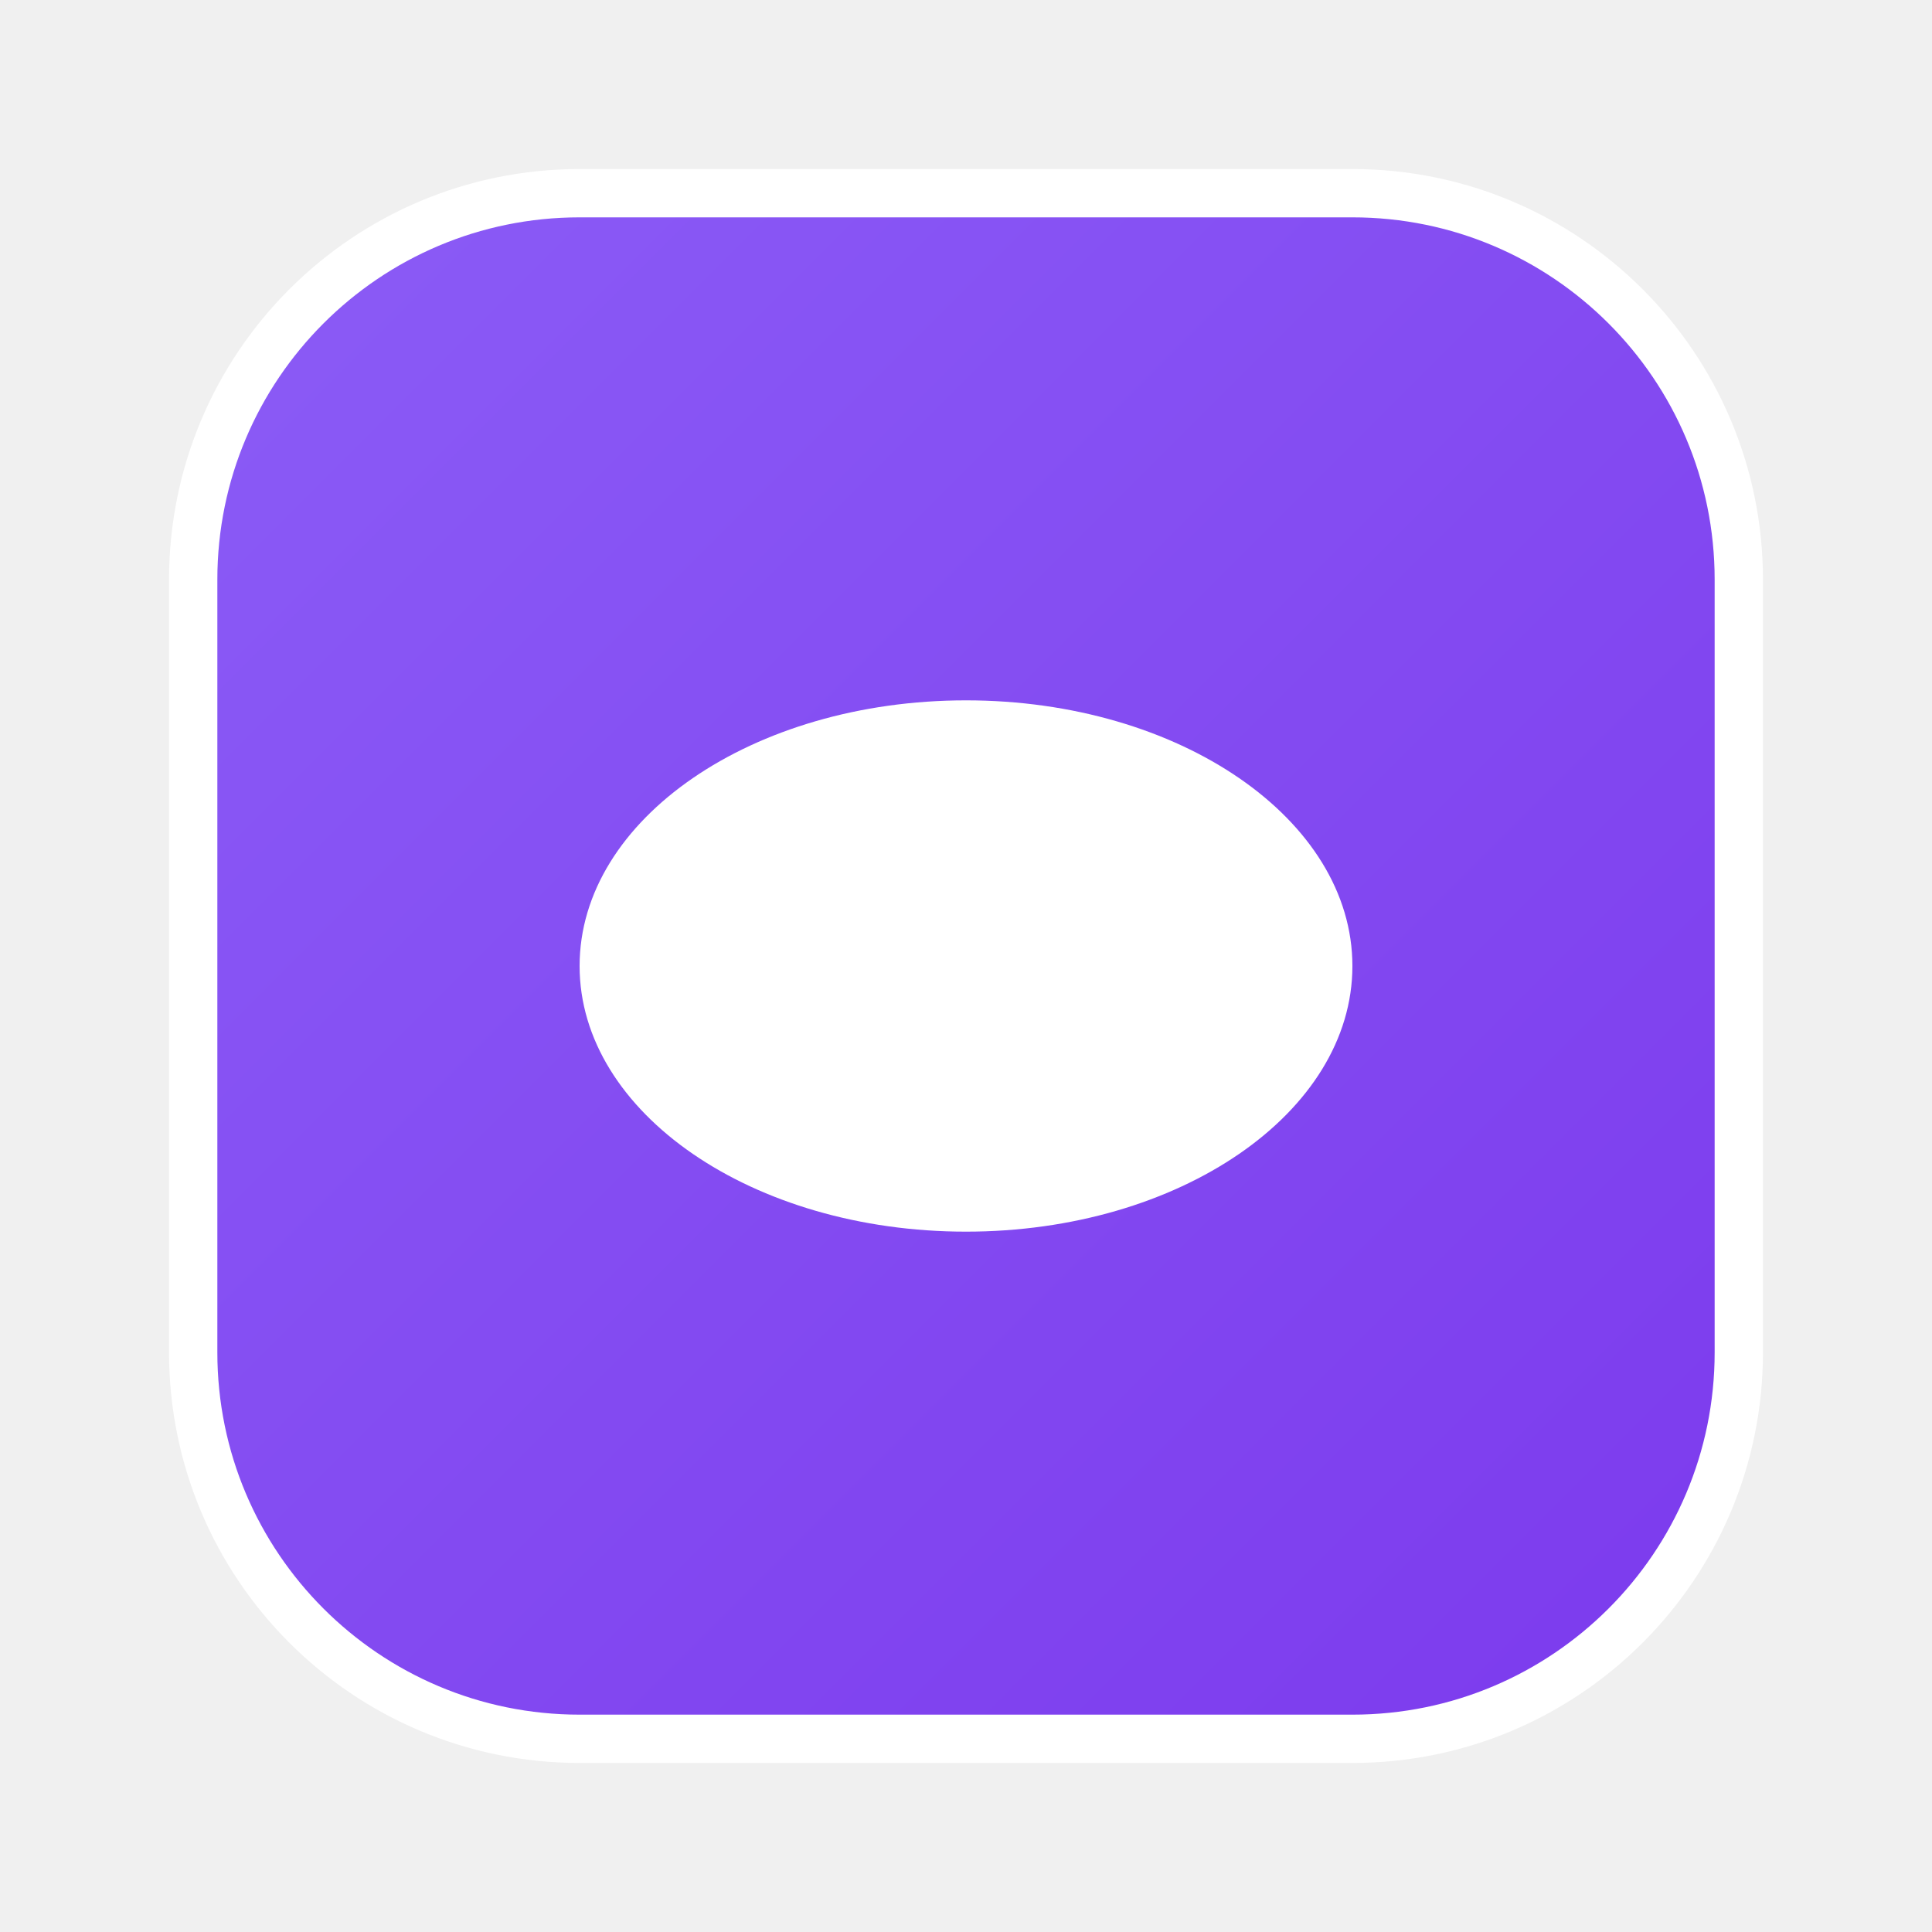
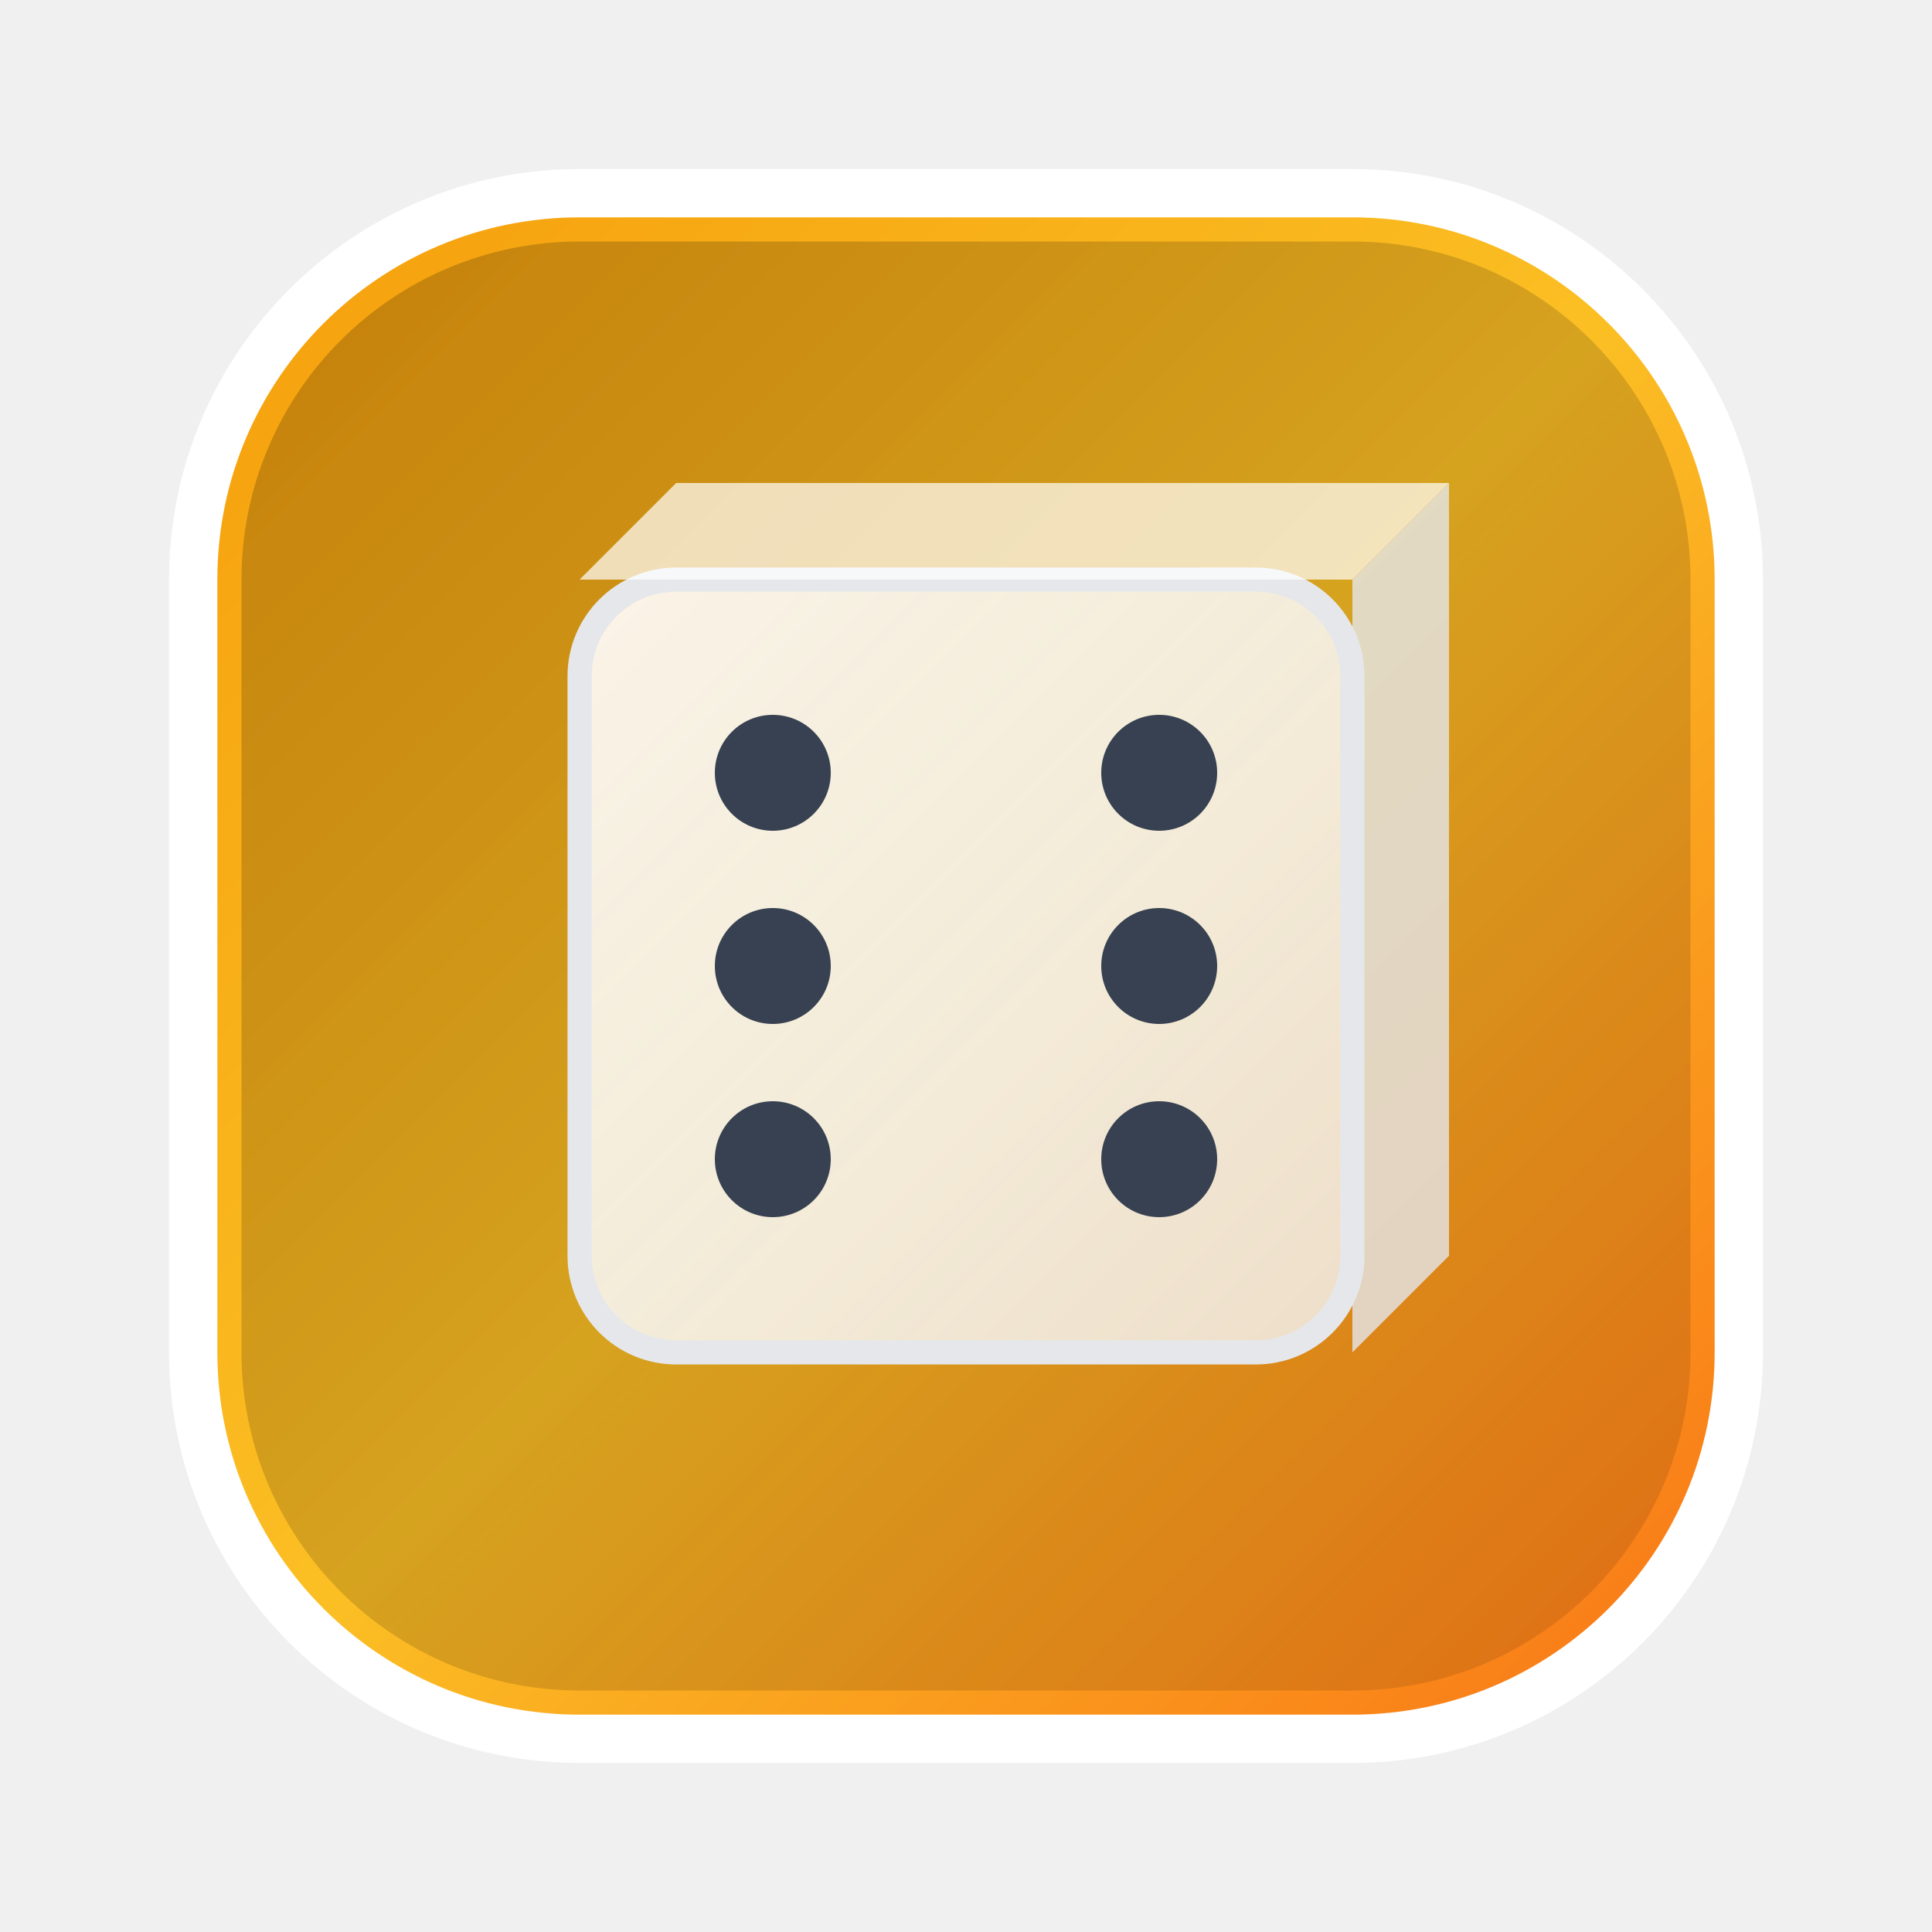
<svg xmlns="http://www.w3.org/2000/svg" width="80" height="80" viewBox="0 0 80 80">
  <defs>
-     <linearGradient id="purpleGradient" x1="0%" y1="0%" x2="100%" y2="100%">
-       <stop offset="0%" style="stop-color:#8B5CF6;stop-opacity:1" />
-       <stop offset="100%" style="stop-color:#7C3AED;stop-opacity:1" />
+     <linearGradient id="goldGradient" x1="0%" y1="0%" x2="100%" y2="100%">
+       <stop offset="0%" style="stop-color:#F59E0B;stop-opacity:1" />
+       <stop offset="50%" style="stop-color:#FBBF24;stop-opacity:1" />
+       <stop offset="100%" style="stop-color:#F97316;stop-opacity:1" />
+     </linearGradient>
+     <linearGradient id="diceFace" x1="0%" y1="0%" x2="100%" y2="100%">
+       <stop offset="0%" style="stop-color:#FFFFFF;stop-opacity:0.9" />
+       <stop offset="100%" style="stop-color:#F3F4F6;stop-opacity:0.8" />
+     </linearGradient>
+     <linearGradient id="shadowGradient" x1="0%" y1="0%" x2="100%" y2="100%">
+       <stop offset="0%" style="stop-color:#000000;stop-opacity:0.2" />
+       <stop offset="100%" style="stop-color:#000000;stop-opacity:0.1" />
    </linearGradient>
  </defs>
-   <rect x="8" y="8" width="64" height="64" rx="16" ry="16" fill="url(#purpleGradient)" stroke="#FFFFFF" stroke-width="2" />
-   <g transform="translate(40, 40)" fill="#FFFFFF">
-     <ellipse cx="0" cy="0" rx="16" ry="11" />
-     <g transform="translate(-9, 0)">
-       <rect x="-1" y="-4" width="2" height="8" rx="1" />
-       <rect x="-4" y="-1" width="8" height="2" rx="1" />
+   <rect x="8" y="8" width="64" height="64" rx="16" ry="16" fill="url(#goldGradient)" stroke="#FFFFFF" stroke-width="2" />
+   <rect x="10" y="10" width="60" height="60" rx="14" ry="14" fill="url(#shadowGradient)" />
+   <g transform="translate(40, 40)">
+     <rect x="-16" y="-16" width="32" height="32" rx="4" ry="4" fill="url(#diceFace)" stroke="#E5E7EB" stroke-width="1" />
+     <path d="M -16,-16 L -12,-20 L 20,-20 L 16,-16 Z" fill="#FFFFFF" opacity="0.7" />
+     <path d="M 16,-16 L 20,-20 L 20,12 L 16,16 Z" fill="#E5E7EB" opacity="0.8" />
+     <g fill="#374151">
+       <circle cx="-8" cy="-8" r="2.4" />
+       <circle cx="-8" cy="0" r="2.4" />
+       <circle cx="-8" cy="8" r="2.4" />
+       <circle cx="8" cy="-8" r="2.4" />
+       <circle cx="8" cy="0" r="2.4" />
+       <circle cx="8" cy="8" r="2.4" />
    </g>
-     <circle cx="7" cy="-3.5" r="1.8" />
-     <circle cx="10.5" cy="0" r="1.8" />
-     <circle cx="7" cy="3.5" r="1.8" />
-     <circle cx="3.5" cy="0" r="1.8" />
  </g>
</svg>
